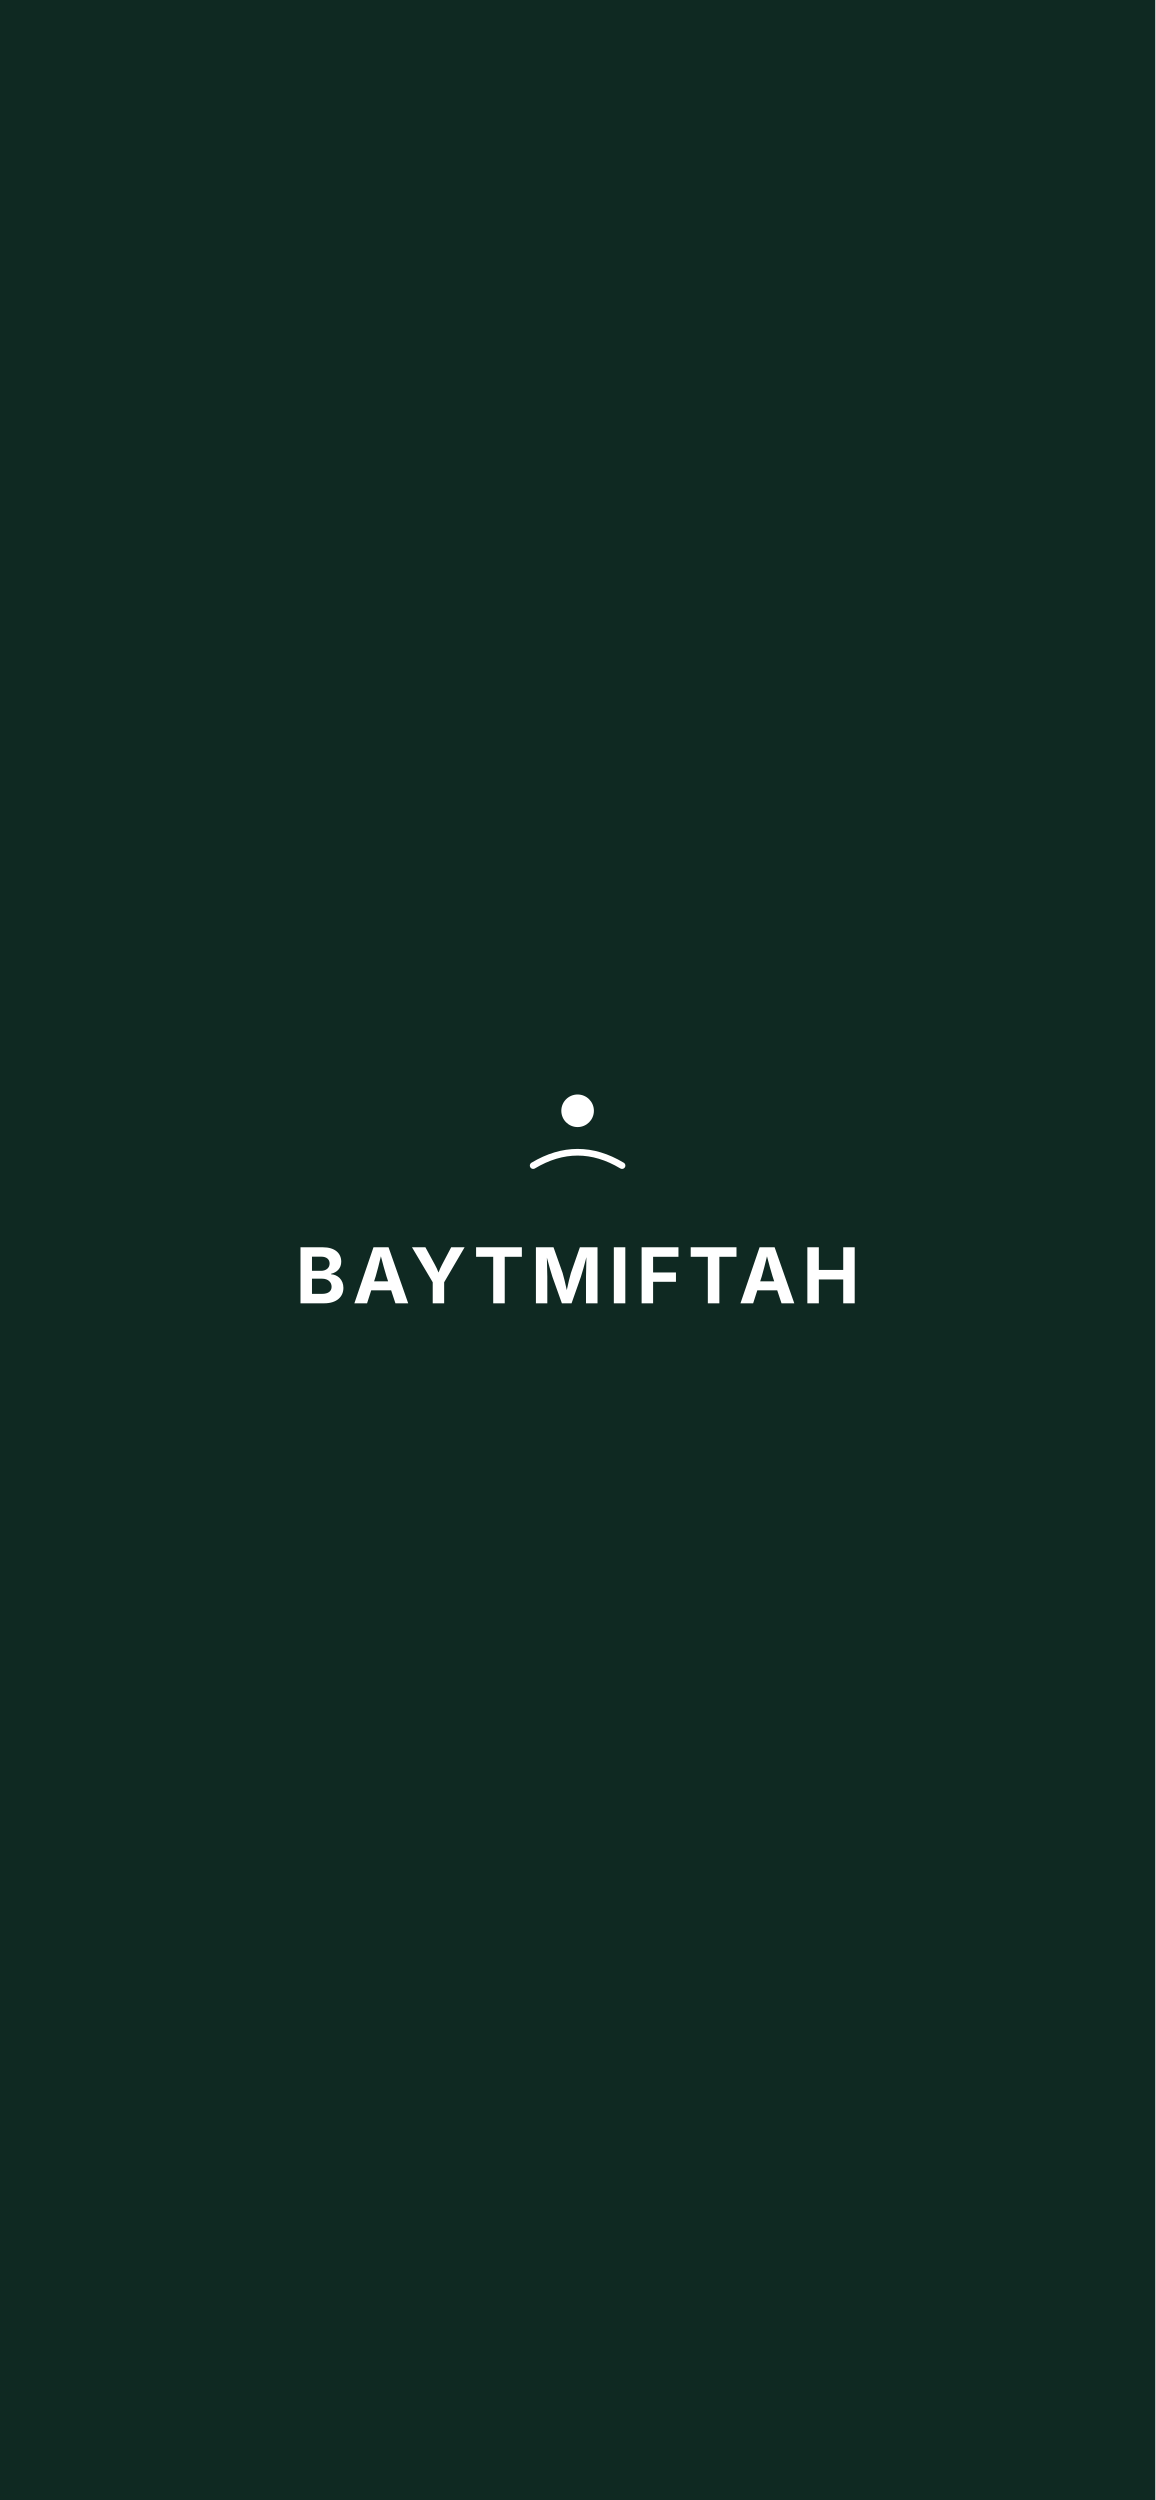
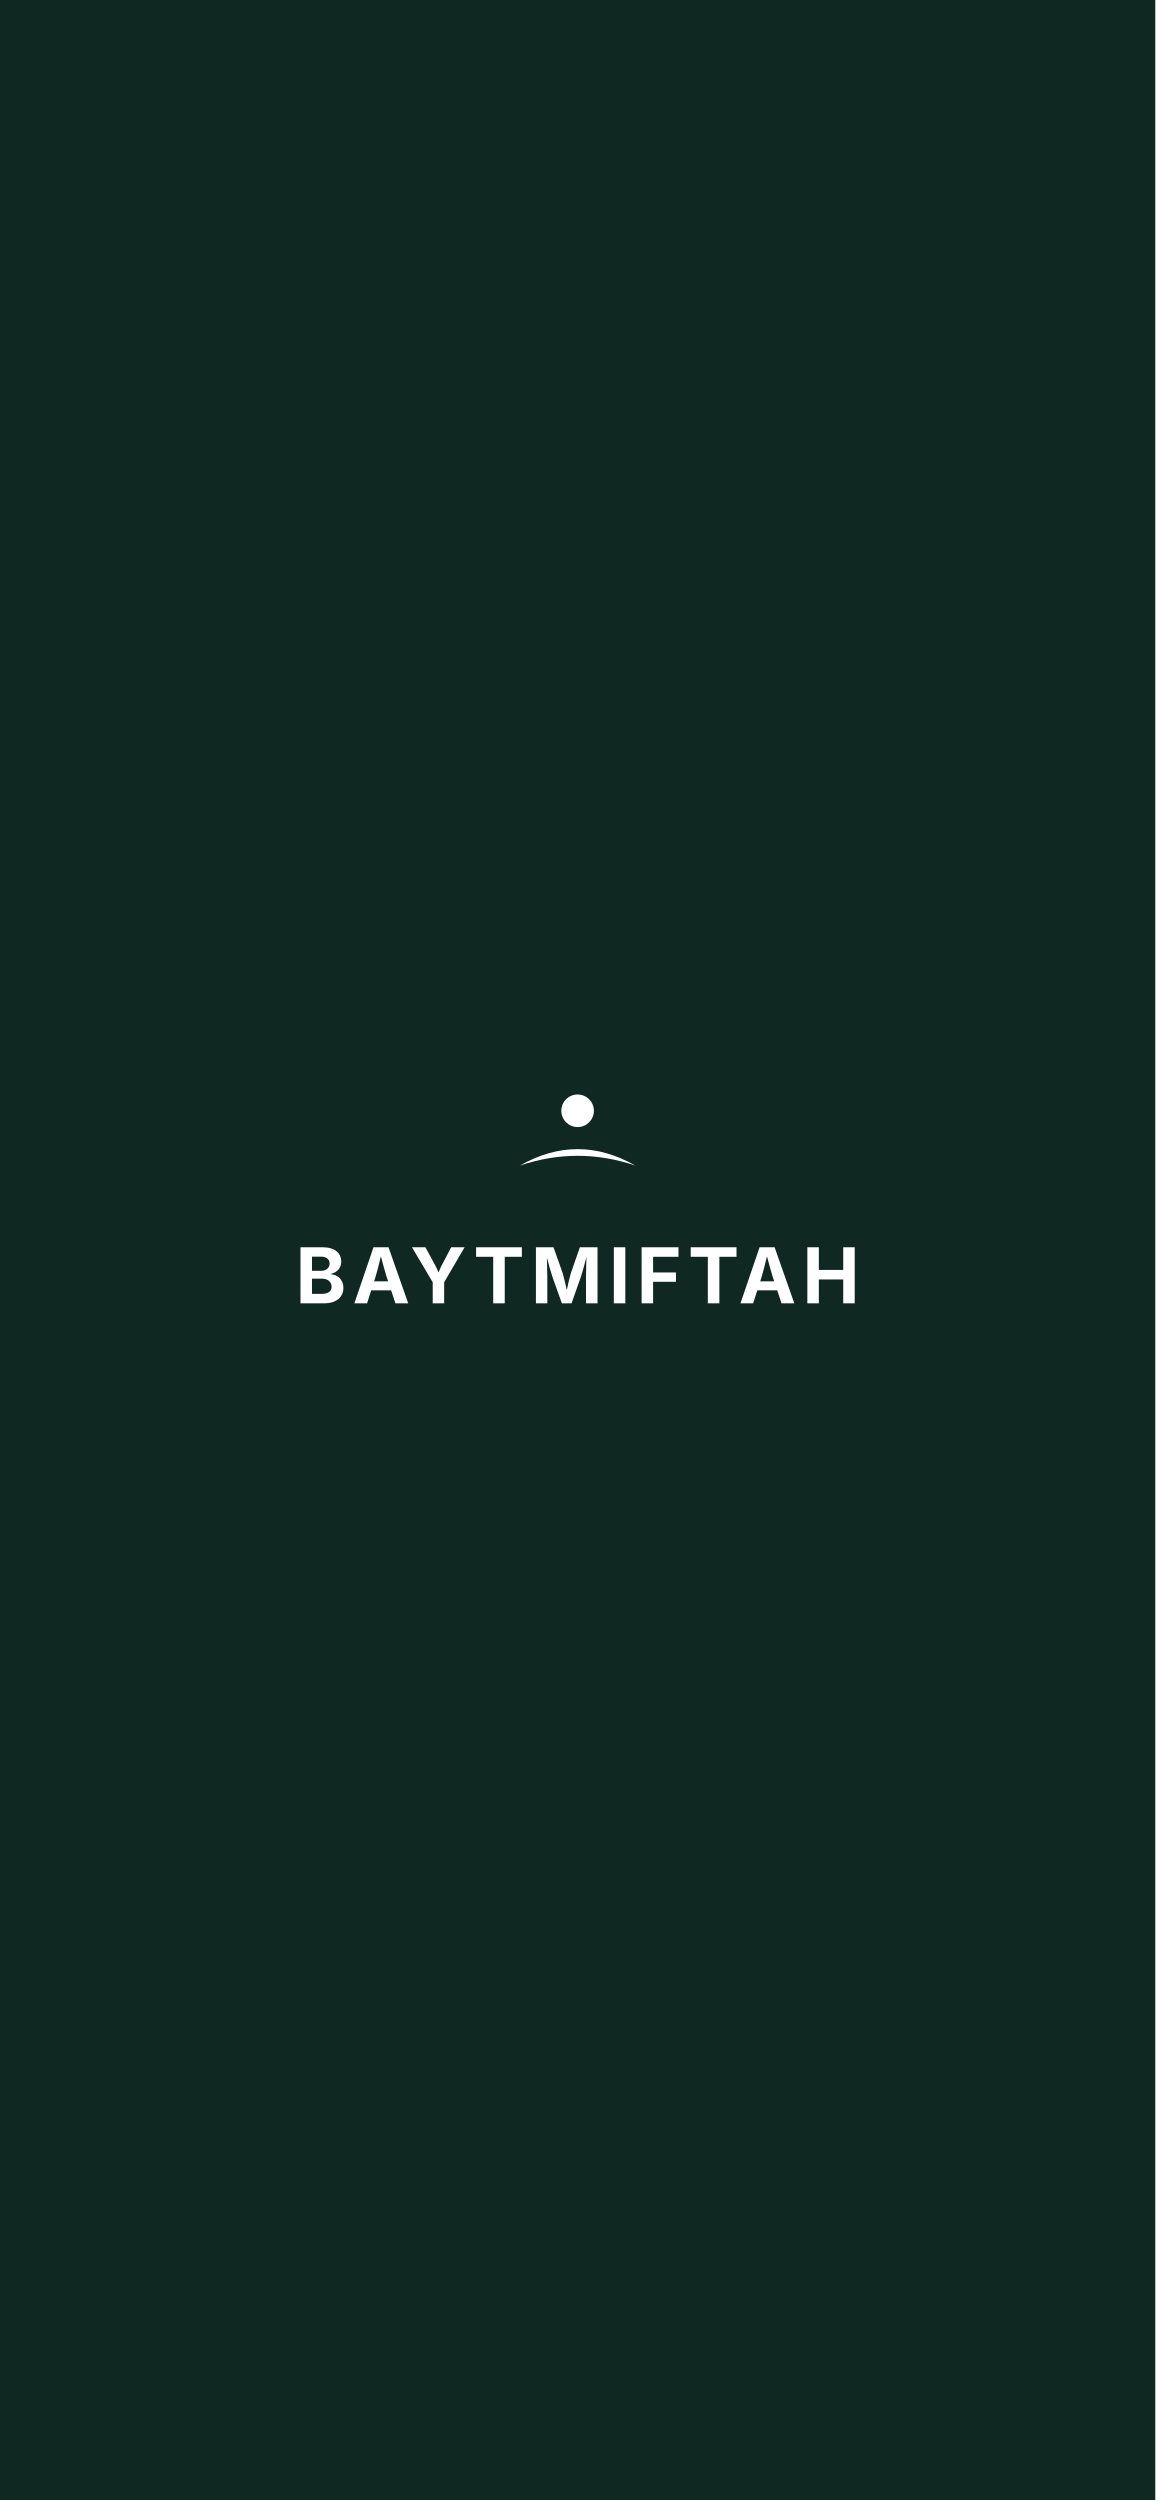
<svg xmlns="http://www.w3.org/2000/svg" viewBox="0 0 390 844" fill="none" role="img" aria-label="BaytMiftah">
  <rect width="390" height="844" fill="#0F2922" />
  <g transform="translate(171 360)">
    <circle cx="24" cy="15" r="5.5" fill="#FFFFFF" />
-     <path d="M9 33.5Q24 24.5 39 33.5" stroke="#FFFFFF" stroke-width="2.25" stroke-linecap="round" />
+     <path d="M4.5 33.5Q24 22.4 43.5 33.5Q24 26.9 4.5 33.5Z" fill="#FFFFFF" />
  </g>
  <text x="195" y="440" fill="#FFFFFF" font-family="Inter, Arial, sans-serif" font-size="26" font-weight="700" letter-spacing="0.08em" text-anchor="middle">BAYTMIFTAH</text>
</svg>
